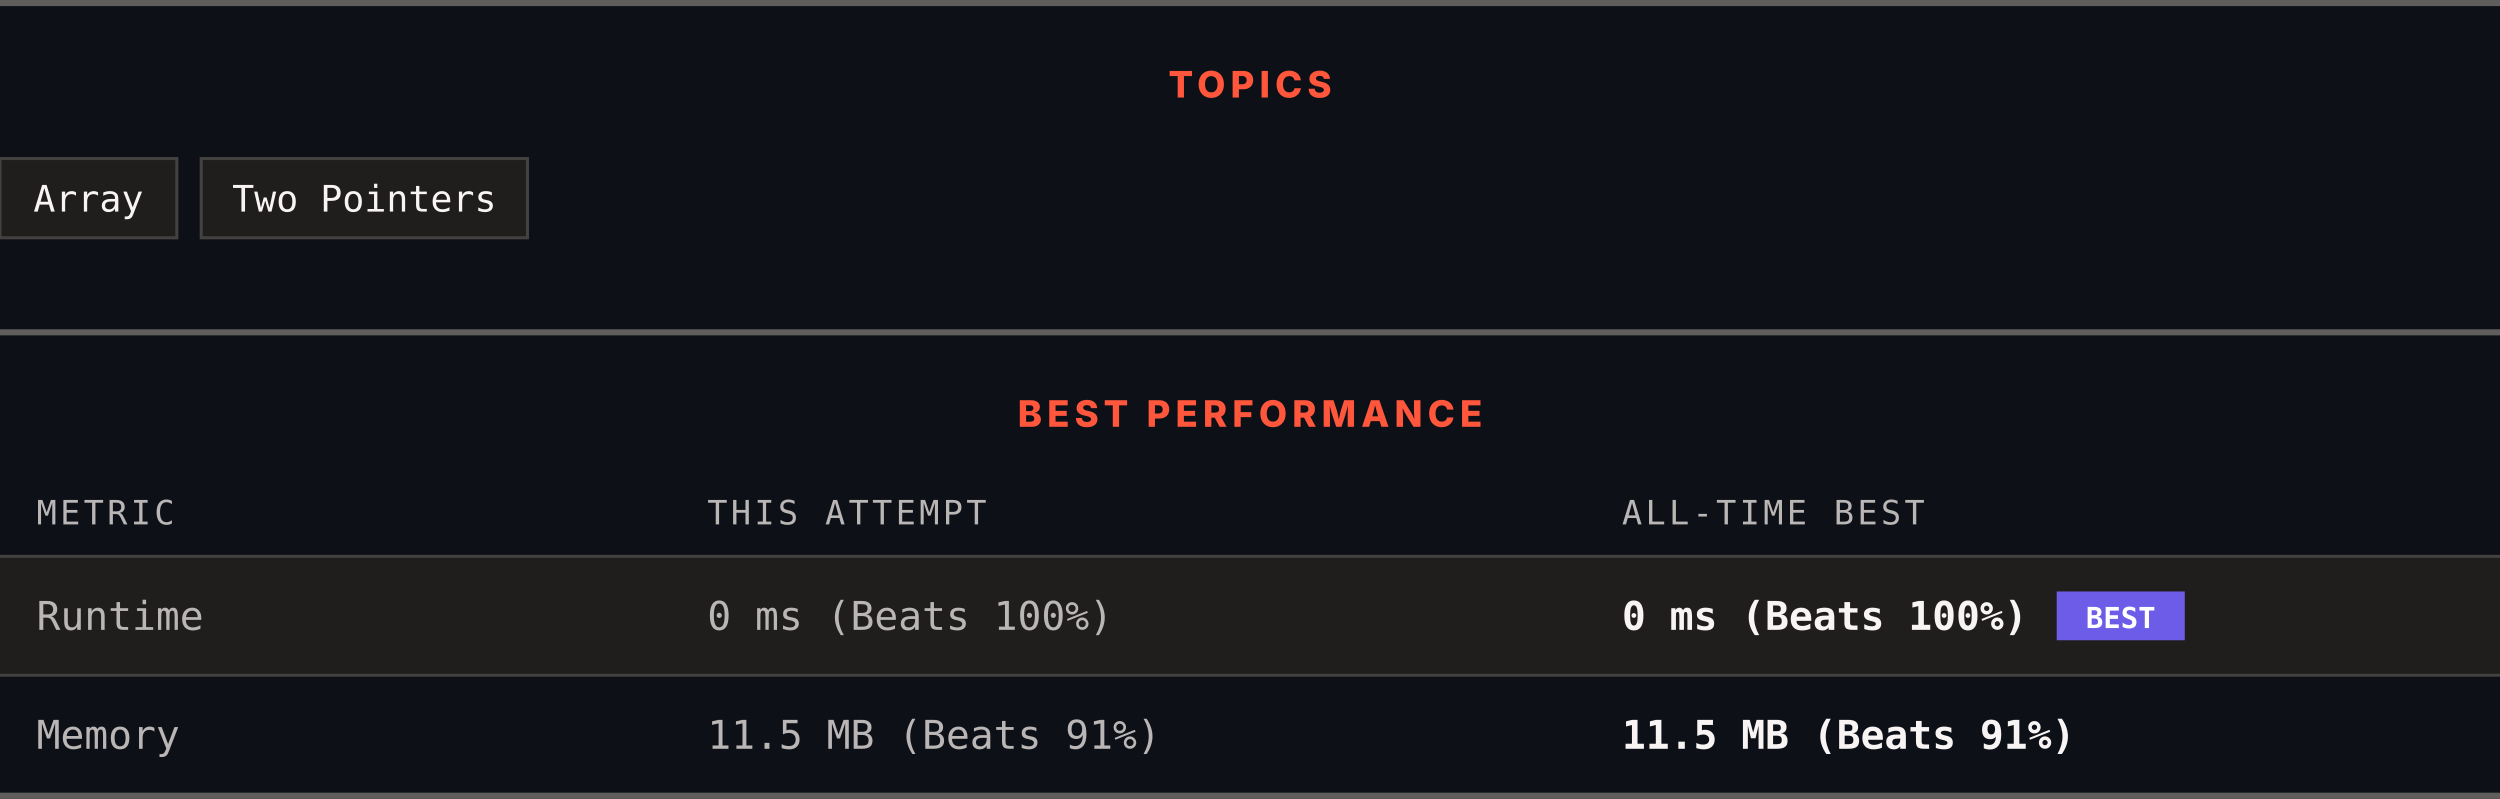
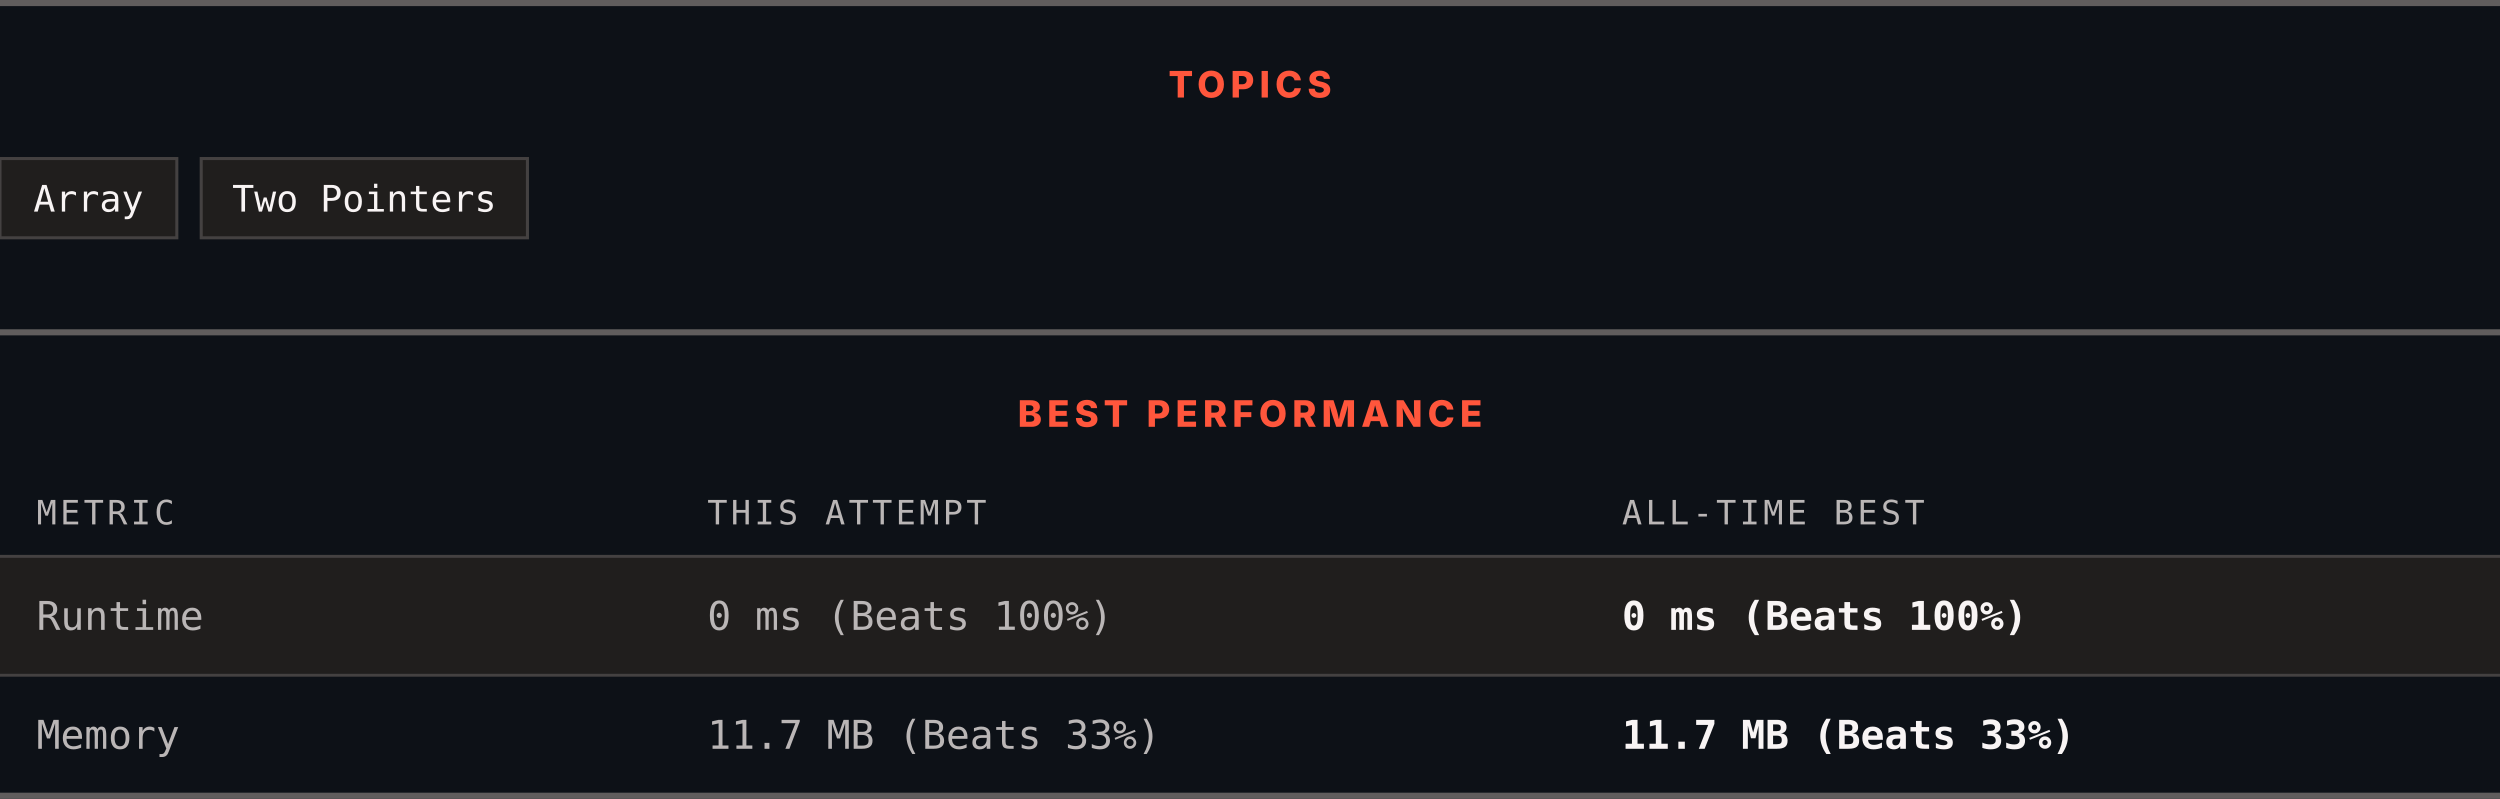
<svg xmlns="http://www.w3.org/2000/svg" width="820" height="262" viewBox="0 0 820 262" role="img" aria-label="Topics and best performance">
  <rect width="820" height="262" fill="#0d1117" />
  <rect x="0" y="0" width="820" height="2" fill="#605d5d" />
  <text x="410" y="32" text-anchor="middle" font-family="Archivo, system-ui, -apple-system, Segoe UI, sans-serif" font-size="12" font-weight="800" letter-spacing="1.68" fill="#ff563c">TOPICS</text>
  <rect x="0" y="52" width="58" height="26" fill="#201e1d" stroke="#444141" />
  <text x="29" y="69.4" text-anchor="middle" font-family="ui-monospace, SFMono-Regular, Menlo, Consolas, monospace" font-size="12" fill="#f8f4f4">Array</text>
  <rect x="66" y="52" width="107" height="26" fill="#201e1d" stroke="#444141" />
  <text x="119.5" y="69.4" text-anchor="middle" font-family="ui-monospace, SFMono-Regular, Menlo, Consolas, monospace" font-size="12" fill="#f8f4f4">Two Pointers</text>
  <rect x="0" y="108" width="820" height="2" fill="#605d5d" />
  <text x="410" y="140" text-anchor="middle" font-family="Archivo, system-ui, -apple-system, Segoe UI, sans-serif" font-size="12" font-weight="800" letter-spacing="1.68" fill="#ff563c">BEST PERFORMANCE</text>
  <text x="12" y="172" font-family="ui-monospace, SFMono-Regular, Menlo, Consolas, monospace" font-size="11" letter-spacing="1.1" fill="#bab6b6">METRIC</text>
  <text x="232" y="172" font-family="ui-monospace, SFMono-Regular, Menlo, Consolas, monospace" font-size="11" letter-spacing="1.1" fill="#bab6b6">THIS ATTEMPT</text>
  <text x="532" y="172" font-family="ui-monospace, SFMono-Regular, Menlo, Consolas, monospace" font-size="11" letter-spacing="1.1" fill="#bab6b6">ALL-TIME BEST</text>
  <rect x="0" y="182" width="820" height="1" fill="#444141" />
  <rect x="0" y="183" width="820" height="38" fill="#201e1d" />
  <text x="12" y="206.6" font-family="ui-monospace, SFMono-Regular, Menlo, Consolas, monospace" font-size="13" fill="#bab6b6">Runtime</text>
  <text x="232" y="206.6" font-family="ui-monospace, SFMono-Regular, Menlo, Consolas, monospace" font-size="13" fill="#bab6b6">0 ms (Beats 100%)</text>
  <text x="532" y="206.6" font-family="ui-monospace, SFMono-Regular, Menlo, Consolas, monospace" font-size="13" font-weight="700" fill="#f8f4f4">0 ms (Beats 100%)</text>
-   <rect x="674.6" y="194" width="42" height="16" fill="#6c5ce7" />
-   <text x="695.6" y="206" text-anchor="middle" font-family="ui-monospace, SFMono-Regular, Menlo, Consolas, monospace" font-size="9.5" font-weight="700" fill="#ffffff">BEST</text>
  <rect x="0" y="221" width="820" height="1" fill="#444141" />
  <rect x="0" y="222" width="820" height="38" fill="#0d1117" />
  <text x="12" y="245.6" font-family="ui-monospace, SFMono-Regular, Menlo, Consolas, monospace" font-size="13" fill="#bab6b6">Memory</text>
-   <text x="232" y="245.6" font-family="ui-monospace, SFMono-Regular, Menlo, Consolas, monospace" font-size="13" fill="#bab6b6">11.5 MB (Beats 91%)</text>
-   <text x="532" y="245.6" font-family="ui-monospace, SFMono-Regular, Menlo, Consolas, monospace" font-size="13" font-weight="700" fill="#f8f4f4">11.5 MB (Beats 91%)</text>
+   <text x="232" y="245.6" font-family="ui-monospace, SFMono-Regular, Menlo, Consolas, monospace" font-size="13" fill="#bab6b6">11.7 MB (Beats 33%)</text>
+   <text x="532" y="245.6" font-family="ui-monospace, SFMono-Regular, Menlo, Consolas, monospace" font-size="13" font-weight="700" fill="#f8f4f4">11.7 MB (Beats 33%)</text>
  <rect x="0" y="260" width="820" height="2" fill="#605d5d" />
</svg>
